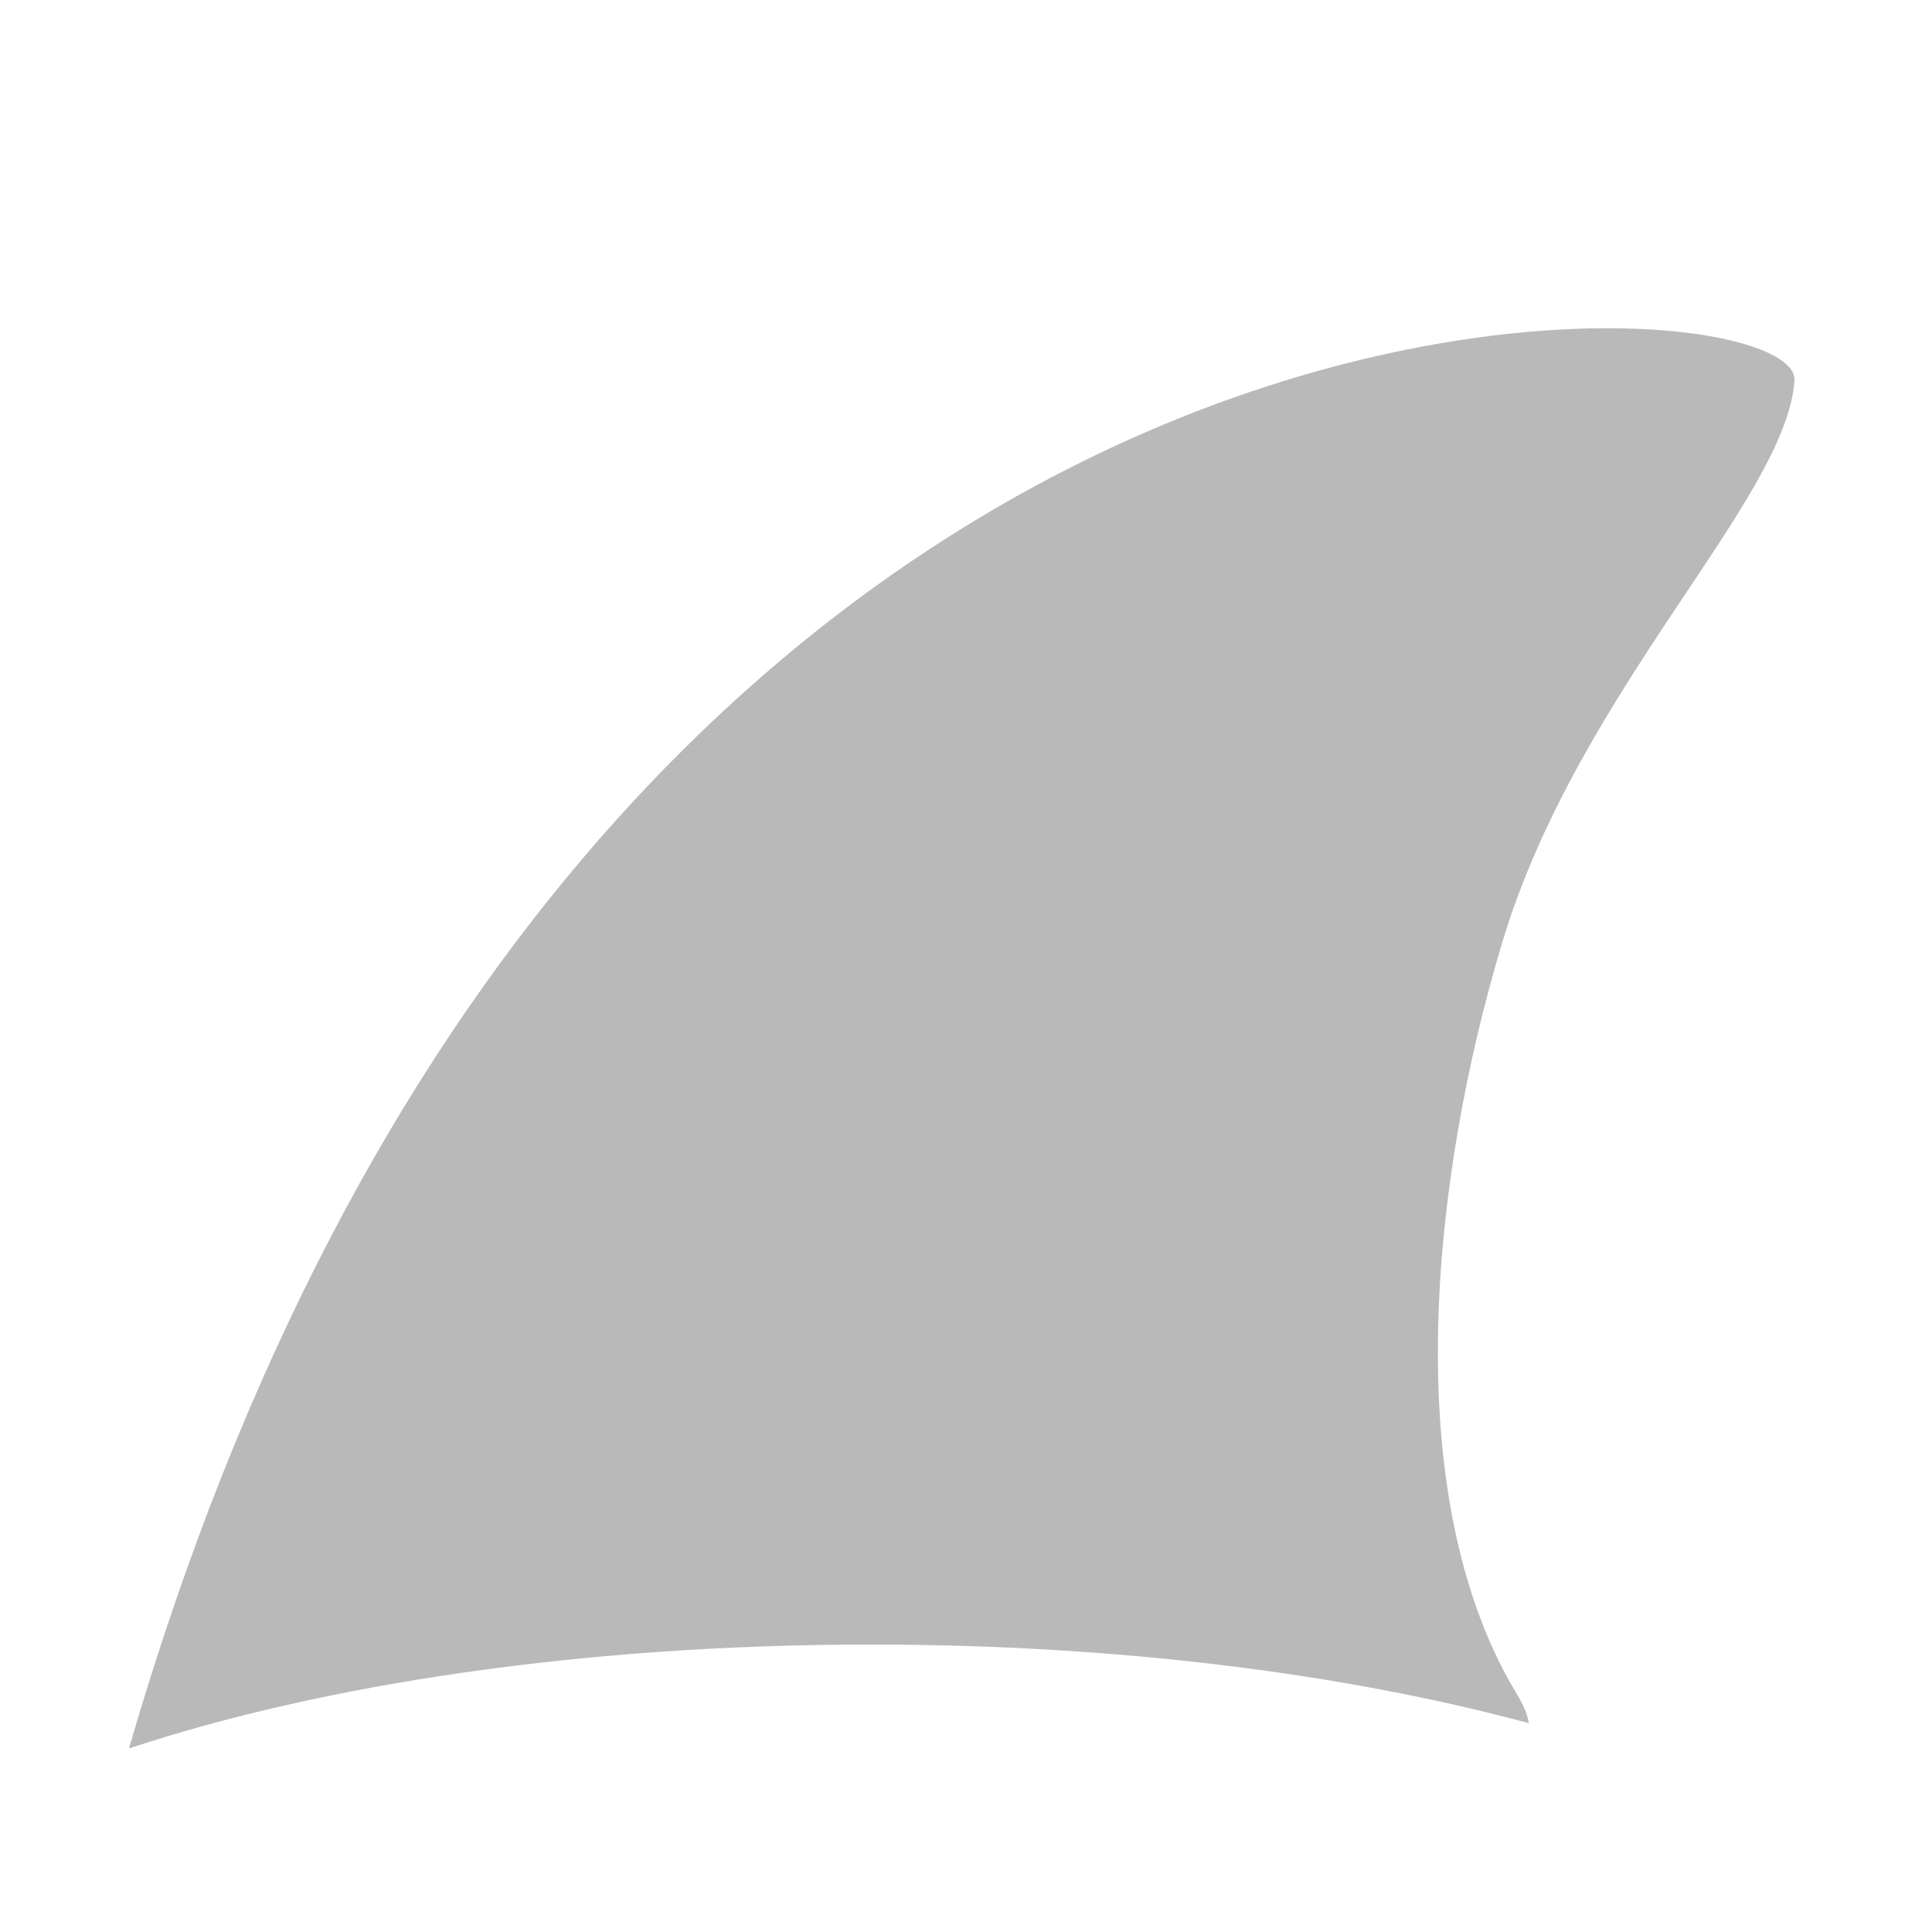
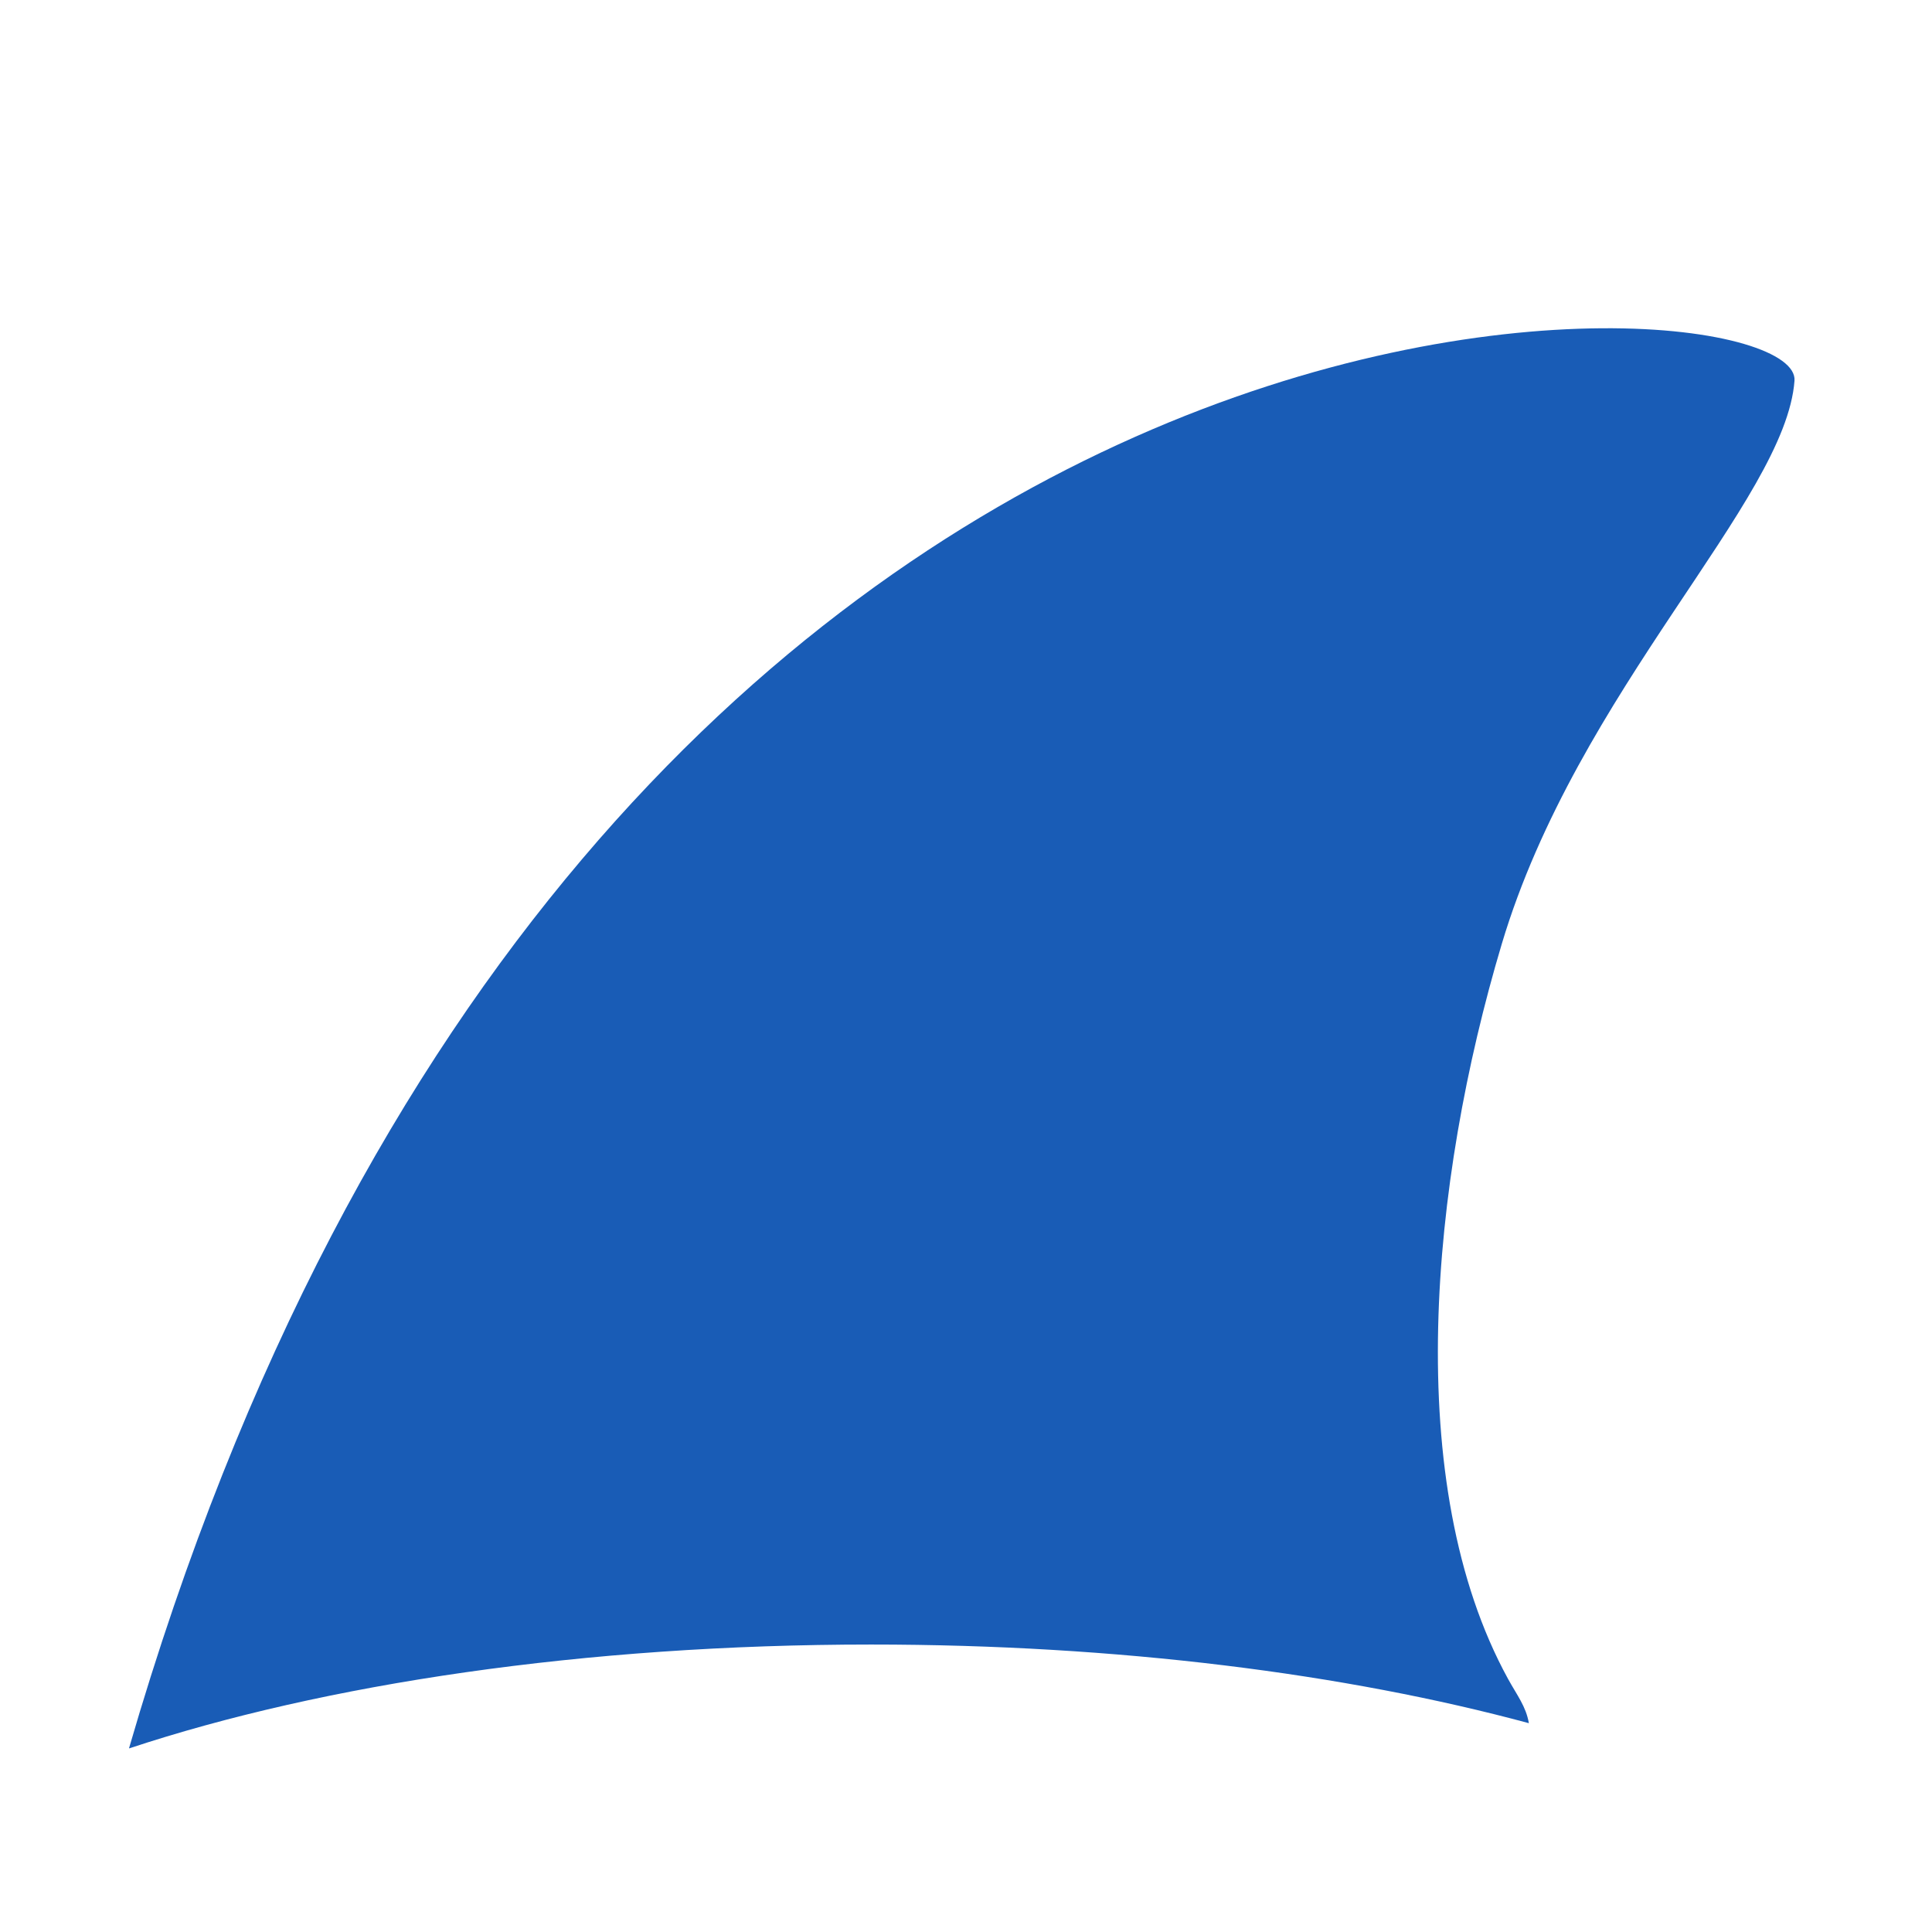
<svg xmlns="http://www.w3.org/2000/svg" width="500" zoomAndPan="magnify" viewBox="0 0 375 375" height="500" preserveAspectRatio="xMidYMid meet" version="1.0">
  <defs>
-     <clipPath id="754a00f817">
+     <clipPath id="a0f6d3f738">
      <path d="M 25.062 63 L 349 63 L 349 339.371 L 25.062 339.371 Z M 25.062 63 " clip-rule="nonzero" />
    </clipPath>
  </defs>
-   <g clip-path="url(#754a00f817)">
-     <path fill="#b9b9b9" d="M 291.496 183.211 C 277.68 229.438 271.984 287.992 292.68 325.82 C 294.465 329.078 296.184 331.18 296.754 334.469 C 261.293 324.891 217.055 319.203 169.078 319.203 C 113.402 319.203 62.762 326.859 25.031 339.375 C 113.191 35.688 349.867 52.68 348.312 73.887 C 346.605 97.195 306.219 133.941 291.496 183.211 " fill-opacity="1" fill-rule="nonzero" />
+   <g clip-path="url(#a0f6d3f738)">
+     <path fill="#195cb6" d="M 291.496 183.211 C 277.68 229.438 271.984 287.992 292.68 325.82 C 294.465 329.078 296.184 331.18 296.754 334.469 C 261.293 324.891 217.055 319.203 169.078 319.203 C 113.402 319.203 62.762 326.859 25.031 339.375 C 113.191 35.688 349.867 52.68 348.312 73.887 C 346.605 97.195 306.219 133.941 291.496 183.211 " fill-opacity="1" fill-rule="nonzero" />
  </g>
</svg>
